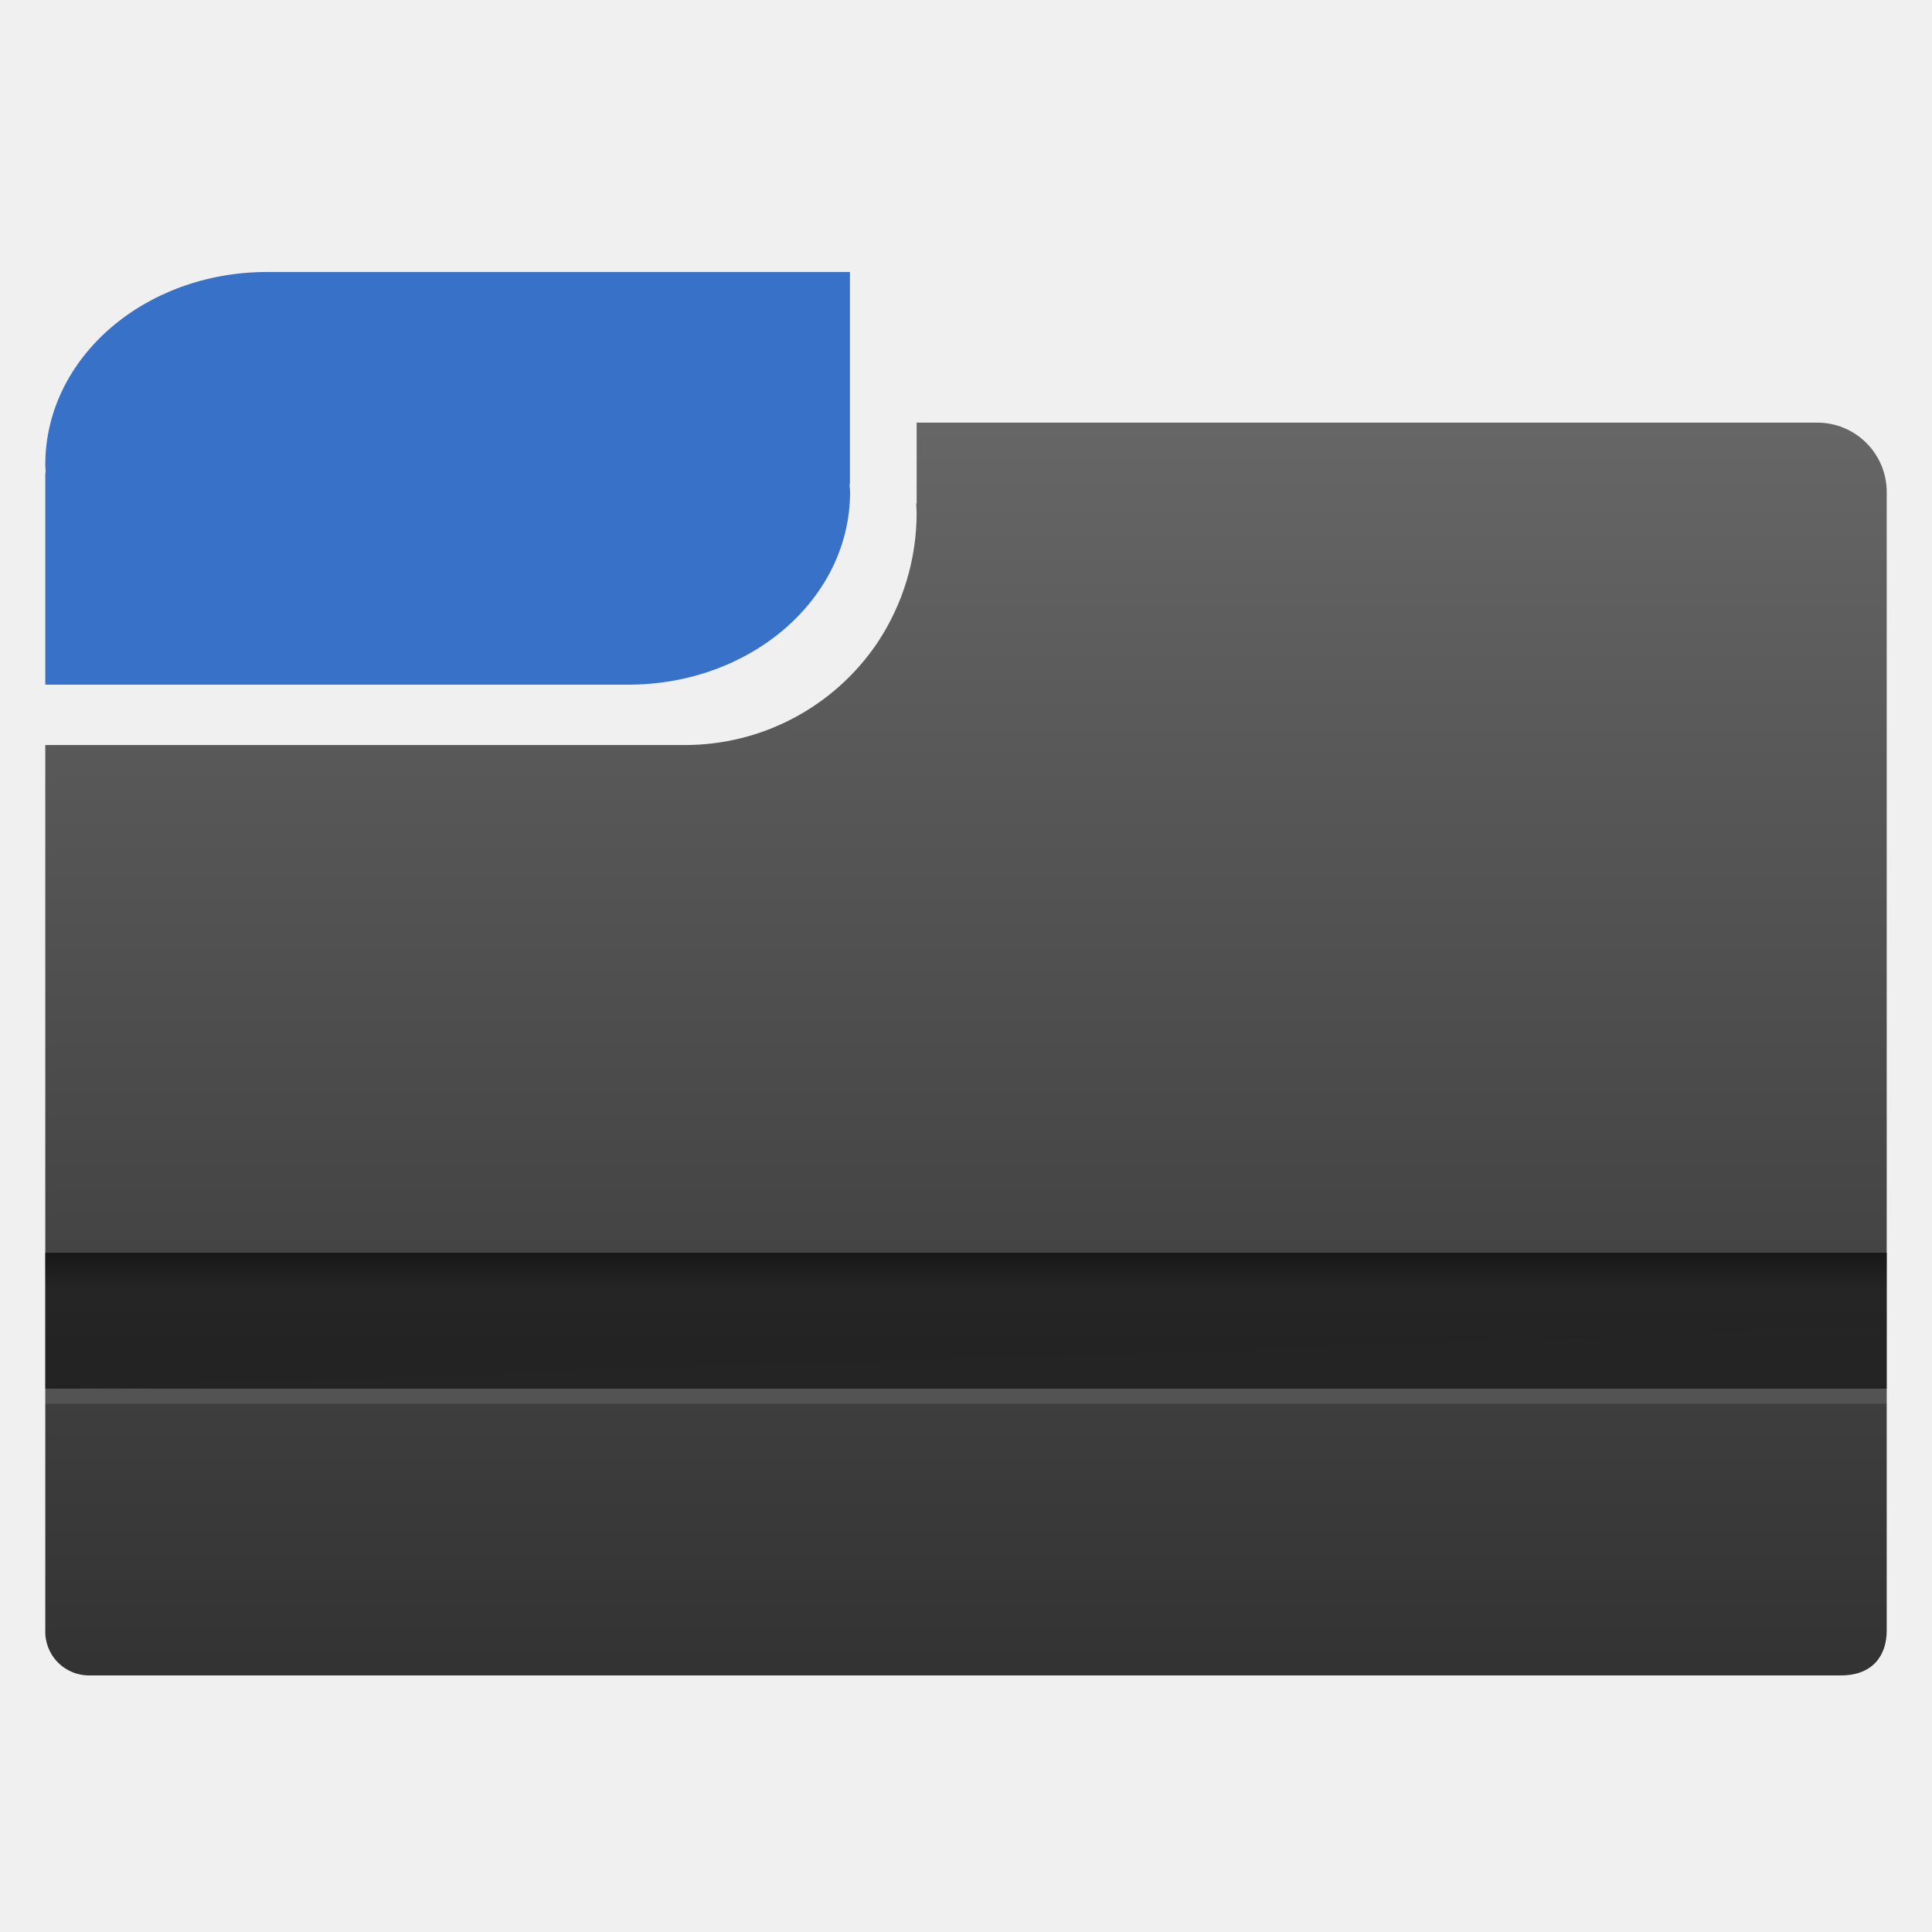
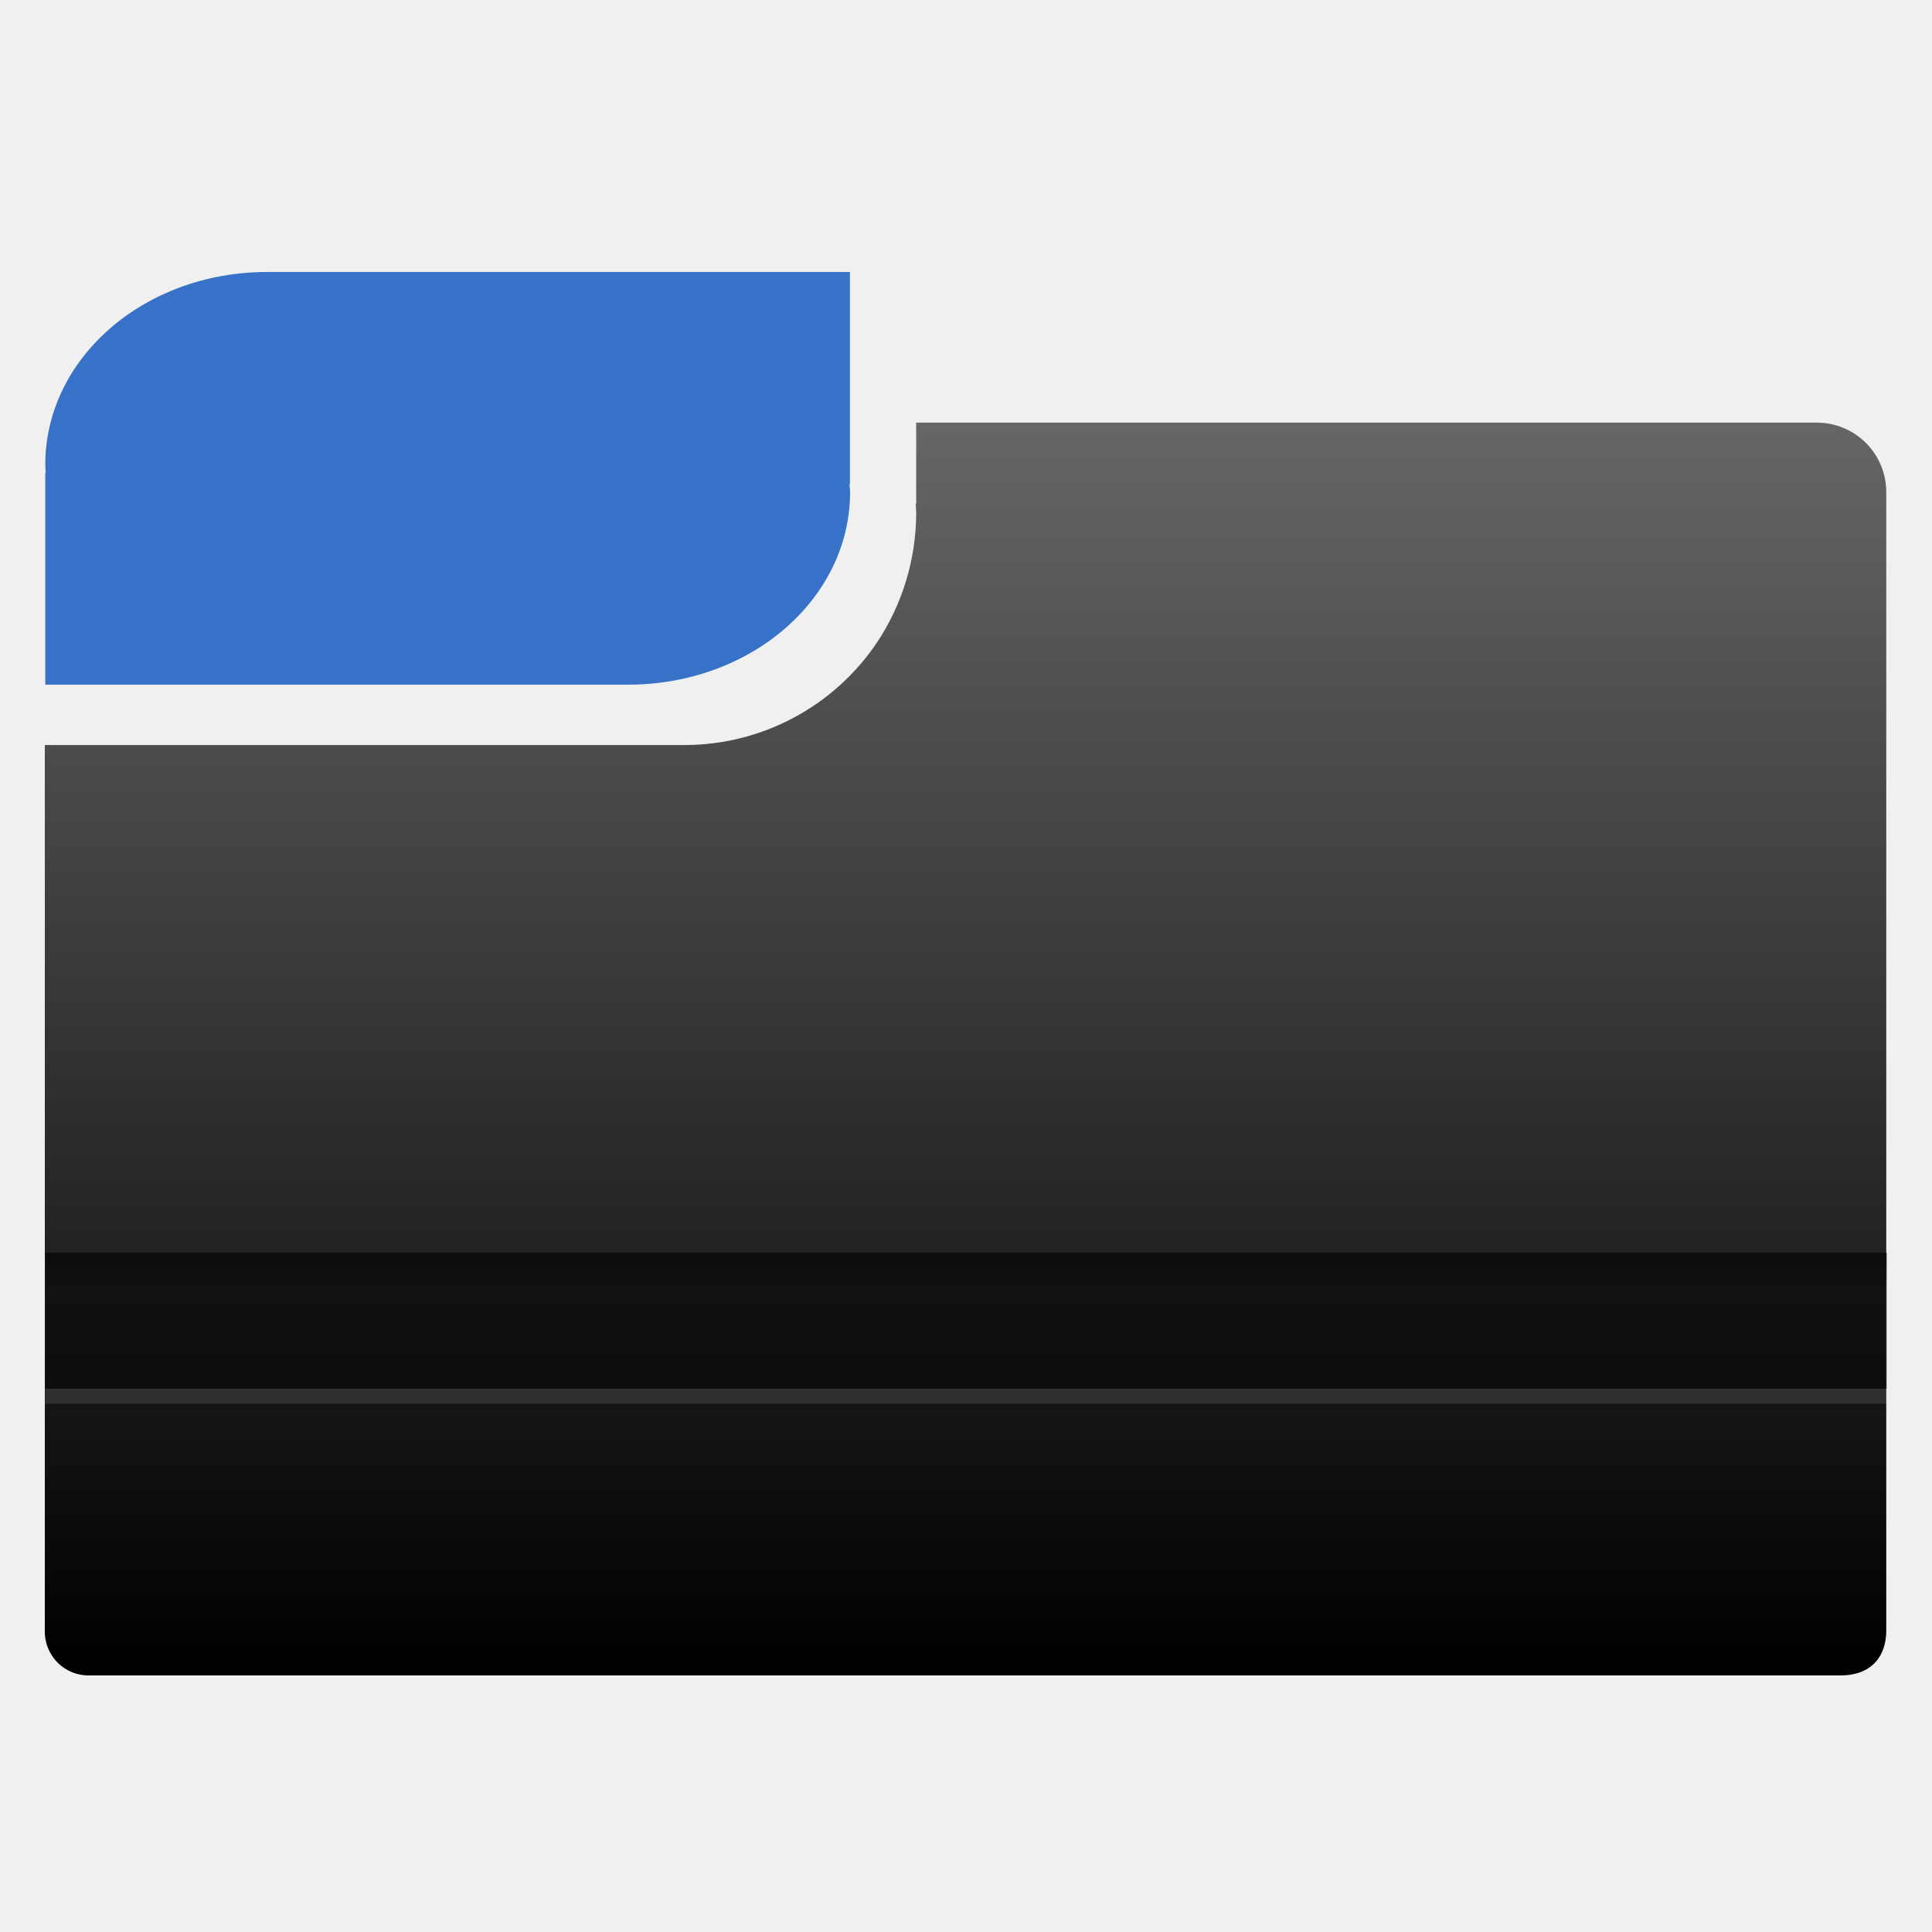
<svg xmlns="http://www.w3.org/2000/svg" xmlns:xlink="http://www.w3.org/1999/xlink" width="128" height="128">
  <defs>
-     <linearGradient id="t">
-       <stop offset="0" stop-color="#333" />
-       <stop offset="1" stop-color="#666" />
-     </linearGradient>
    <linearGradient id="a">
      <stop offset="0" stop-color="#003165" />
      <stop offset="1" stop-color="#00438a" stop-opacity="0" />
    </linearGradient>
    <linearGradient id="b">
      <stop offset="0" stop-color="#004d00" stop-opacity="0" />
      <stop offset=".5" stop-color="#004d00" />
      <stop offset="1" stop-color="#004d00" stop-opacity="0" />
    </linearGradient>
    <linearGradient gradientTransform="rotate(90 -90 50)" y2="-384" x2="-23.52" y1="-384" x1="-84" gradientUnits="userSpaceOnUse" id="c">
      <stop offset="0" stop-color="#fff" />
      <stop offset="1" stop-color="#fff" stop-opacity="0" />
    </linearGradient>
    <linearGradient id="d">
      <stop offset="0" stop-color="#0f0" />
      <stop offset="1" stop-color="#006500" />
    </linearGradient>
    <linearGradient gradientTransform="rotate(90 -90 50)" y2="-384" x2="-12" y1="-384" x1="-84" gradientUnits="userSpaceOnUse" id="e">
      <stop offset="0" stop-color="#e5ff00" />
      <stop offset="1" stop-color="#bff500" stop-opacity="0" />
    </linearGradient>
    <linearGradient gradientTransform="rotate(90 -90 50)" y2="-384" x2="-12" y1="-384" x1="-84" gradientUnits="userSpaceOnUse" id="f">
      <stop offset="0" stop-color="#008c00" />
      <stop offset="1" stop-color="#00bf00" />
    </linearGradient>
    <linearGradient x2="28" y1="57.5" x1="28" gradientUnits="userSpaceOnUse" id="h">
      <stop offset="0" stop-color="#fffccf" />
      <stop offset="1" stop-color="#fff" stop-opacity="0" />
    </linearGradient>
    <linearGradient id="g" gradientUnits="userSpaceOnUse" x1="28" y1="57.5" x2="28">
      <stop offset="0" stop-color="#ffea00" />
      <stop offset="1" stop-color="#fc0" />
    </linearGradient>
    <linearGradient id="p">
      <stop offset="0" stop-color="#000914" />
      <stop offset="1" stop-color="#00316e" />
    </linearGradient>
    <linearGradient id="q">
      <stop offset="0" stop-color="#00f3fd" />
      <stop offset="1" stop-color="#00c4cc" stop-opacity="0" />
    </linearGradient>
    <linearGradient id="i">
      <stop offset="0" stop-color="#fff" />
      <stop offset="1" stop-color="#fff" stop-opacity="0" />
    </linearGradient>
    <linearGradient id="n">
      <stop offset="0" stop-color="#e00000" />
      <stop offset="1" stop-color="red" stop-opacity=".41" />
    </linearGradient>
    <linearGradient id="l">
      <stop offset="0" stop-color="#f9ccca" />
      <stop offset="1" stop-color="#f9ccca" stop-opacity="0" />
    </linearGradient>
    <linearGradient id="m">
      <stop offset="0" stop-color="#e20800" />
      <stop offset="1" stop-color="#9c0f0f" />
    </linearGradient>
    <linearGradient id="j">
      <stop offset="0" />
      <stop offset="1" stop-opacity="0" />
    </linearGradient>
    <linearGradient id="k">
      <stop offset="0" stop-color="#fff" />
      <stop offset="1" stop-color="#f1f1f1" />
    </linearGradient>
    <linearGradient xlink:href="#m" id="o" gradientUnits="userSpaceOnUse" x1="32" y1="73.42" x2="32" y2="24.31" />
    <radialGradient gradientUnits="userSpaceOnUse" r="139.56" cy="112.3" cx="102" id="s">
      <stop offset="0" stop-color="#b7b8b9" />
      <stop offset=".19" stop-color="#ececec" />
      <stop offset=".26" stop-color="#fafafa" />
      <stop offset=".3" stop-color="#fff" />
      <stop offset=".53" stop-color="#fafafa" />
      <stop offset=".84" stop-color="#ebecec" />
      <stop offset="1" stop-color="#e1e2e3" />
    </radialGradient>
    <linearGradient id="r">
      <stop offset="0" stop-color="#a2a2a2" />
      <stop offset="1" stop-color="#fff" />
    </linearGradient>
-     <linearGradient xlink:href="#t" id="v" x1="26.37" y1="110.28" x2="26.37" y2="28.13" gradientUnits="userSpaceOnUse" gradientTransform="translate(0 924.36)" />
-     <linearGradient gradientTransform="translate(0 -1)" xlink:href="#u" id="w" x1="125" y1="1007.25" x2="125" y2="1010.74" gradientUnits="userSpaceOnUse" />
-     <linearGradient id="u">
+     <linearGradient gradientTransform="translate(0 -1)" xlink:href="#t" id="w" x1="125" y1="1007.25" x2="125" y2="1010.74" gradientUnits="userSpaceOnUse" />
+     <linearGradient id="t">
      <stop offset="0" />
      <stop offset="1" stop-opacity=".05" />
    </linearGradient>
+     <linearGradient xlink:href="#u" id="v" x1="26.37" y1="110.28" x2="26.37" y2="28.13" gradientUnits="userSpaceOnUse" gradientTransform="translate(-.03 924.36)" />
+     <linearGradient id="u">
+       <stop offset="0" />
+       <stop offset="1" stop-color="#666" />
+     </linearGradient>
  </defs>
  <g transform="translate(0 -924.36)">
-     <path d="M3 973.72V1032.35a2.9 2.9 0 0 0 2.99 3.01h115.98c2.13 0 3.03-1.35 3.03-2.97V956.96a4.6 4.6 0 0 0-4.62-4.6H60.73v5.36h-.03c.01.22.03.42.03.64a15.54 15.54 0 0 1-2.61 8.6 15.37 15.37 0 0 1-12.75 6.76h-30z" fill="url(#v)" />
+     <path d="M2.97 973.72V1032.35a2.9 2.9 0 0 0 2.99 3.01h115.98c2.13 0 3.03-1.35 3.03-2.97V956.96a4.6 4.6 0 0 0-4.62-4.6H60.7v5.36h-.03c0 .22.03.42.03.64a15.54 15.54 0 0 1-2.62 8.6 15.37 15.37 0 0 1-12.74 6.76H15.33z" fill="url(#v)" />
    <path d="M17.7 942.38c-8.14 0-14.7 5.7-14.7 12.77 0 .18.02.35.03.52H3v14.05h38.62c8.14 0 14.7-5.7 14.7-12.76 0-.18-.03-.35-.04-.53h.03v-14.05H22.13z" fill="#3771c8" />
    <path d="M3 1007.36v9h122v-9z" opacity=".43" />
    <rect width="122" height="1" x="3" y="1016.36" rx="0" ry="1" opacity=".11" fill="#fff" />
    <path d="M3 1007.36v9l122-4v-5z" opacity=".57" fill="url(#w)" />
  </g>
</svg>
